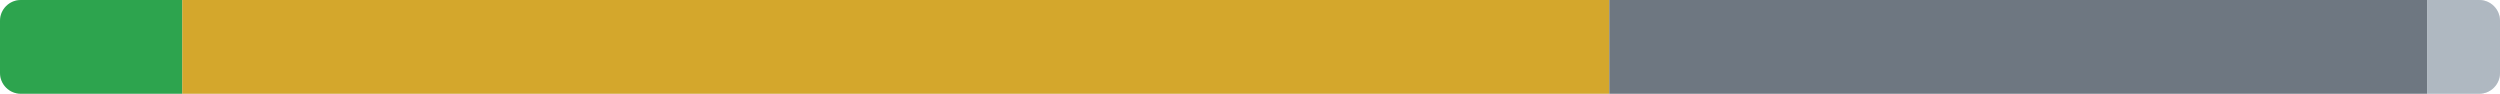
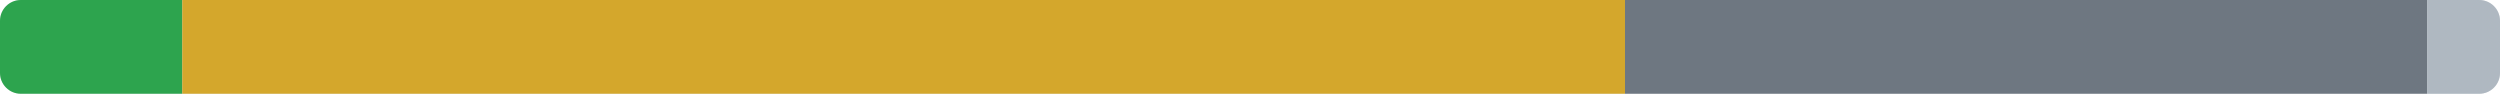
- <svg xmlns="http://www.w3.org/2000/svg" width="480" height="18" viewBox="0 0 480 18" role="img" aria-label="All tracked modules: 13 ported, 101 partial, 58 blocked, 5 not started of 177 modules">
+ <svg xmlns="http://www.w3.org/2000/svg" width="480" height="18" viewBox="0 0 480 18" role="img" aria-label="All tracked modules: 13 ported, 102 partial, 57 blocked, 5 not started of 177 modules">
  <clipPath id="r">
    <rect width="480" height="18" rx="4" />
  </clipPath>
  <g clip-path="url(#r)">
    <rect width="480" height="18" fill="#8c959f" fill-opacity="0.25" />
    <rect x="0" width="35" height="18" fill="#2da44e" />
-     <rect x="35" width="274" height="18" fill="#d4a72c" />
-     <rect x="309" width="157" height="18" fill="#6e7781" />
+     <rect x="35" width="277" height="18" fill="#d4a72c" />
+     <rect x="312" width="154" height="18" fill="#6e7781" />
    <rect x="466" width="14" height="18" fill="#afb8c1" />
  </g>
</svg>
